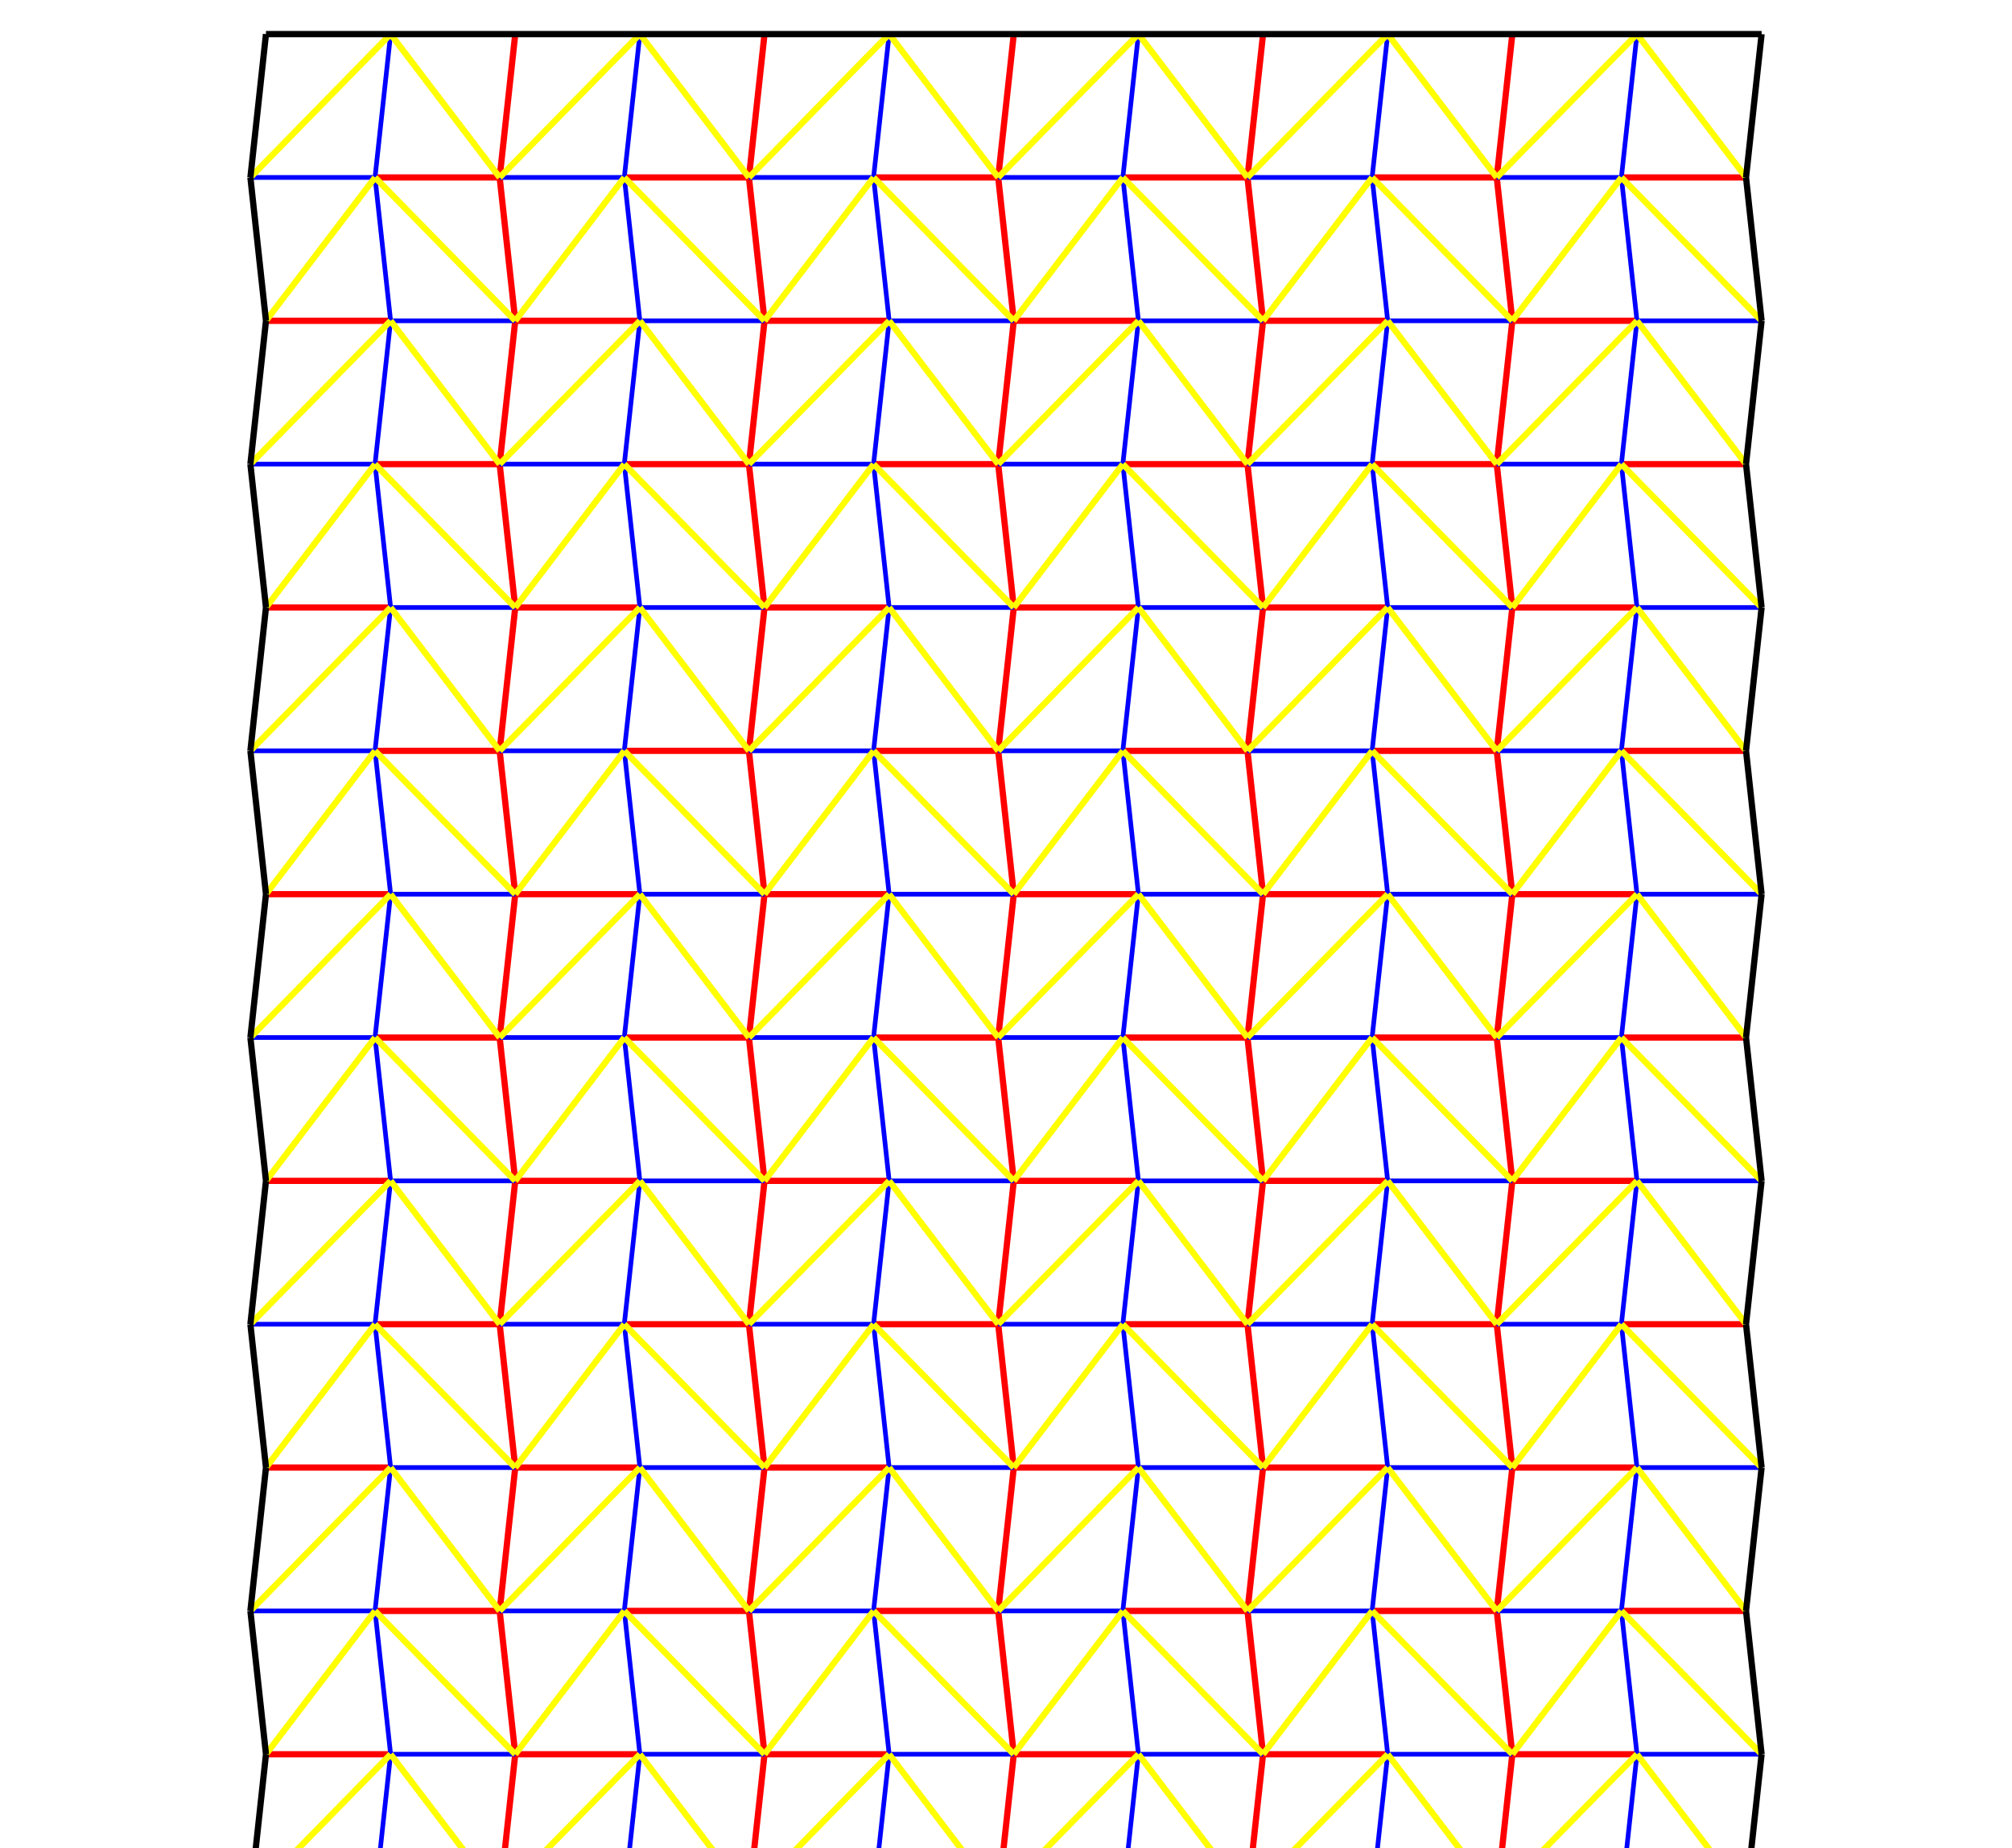
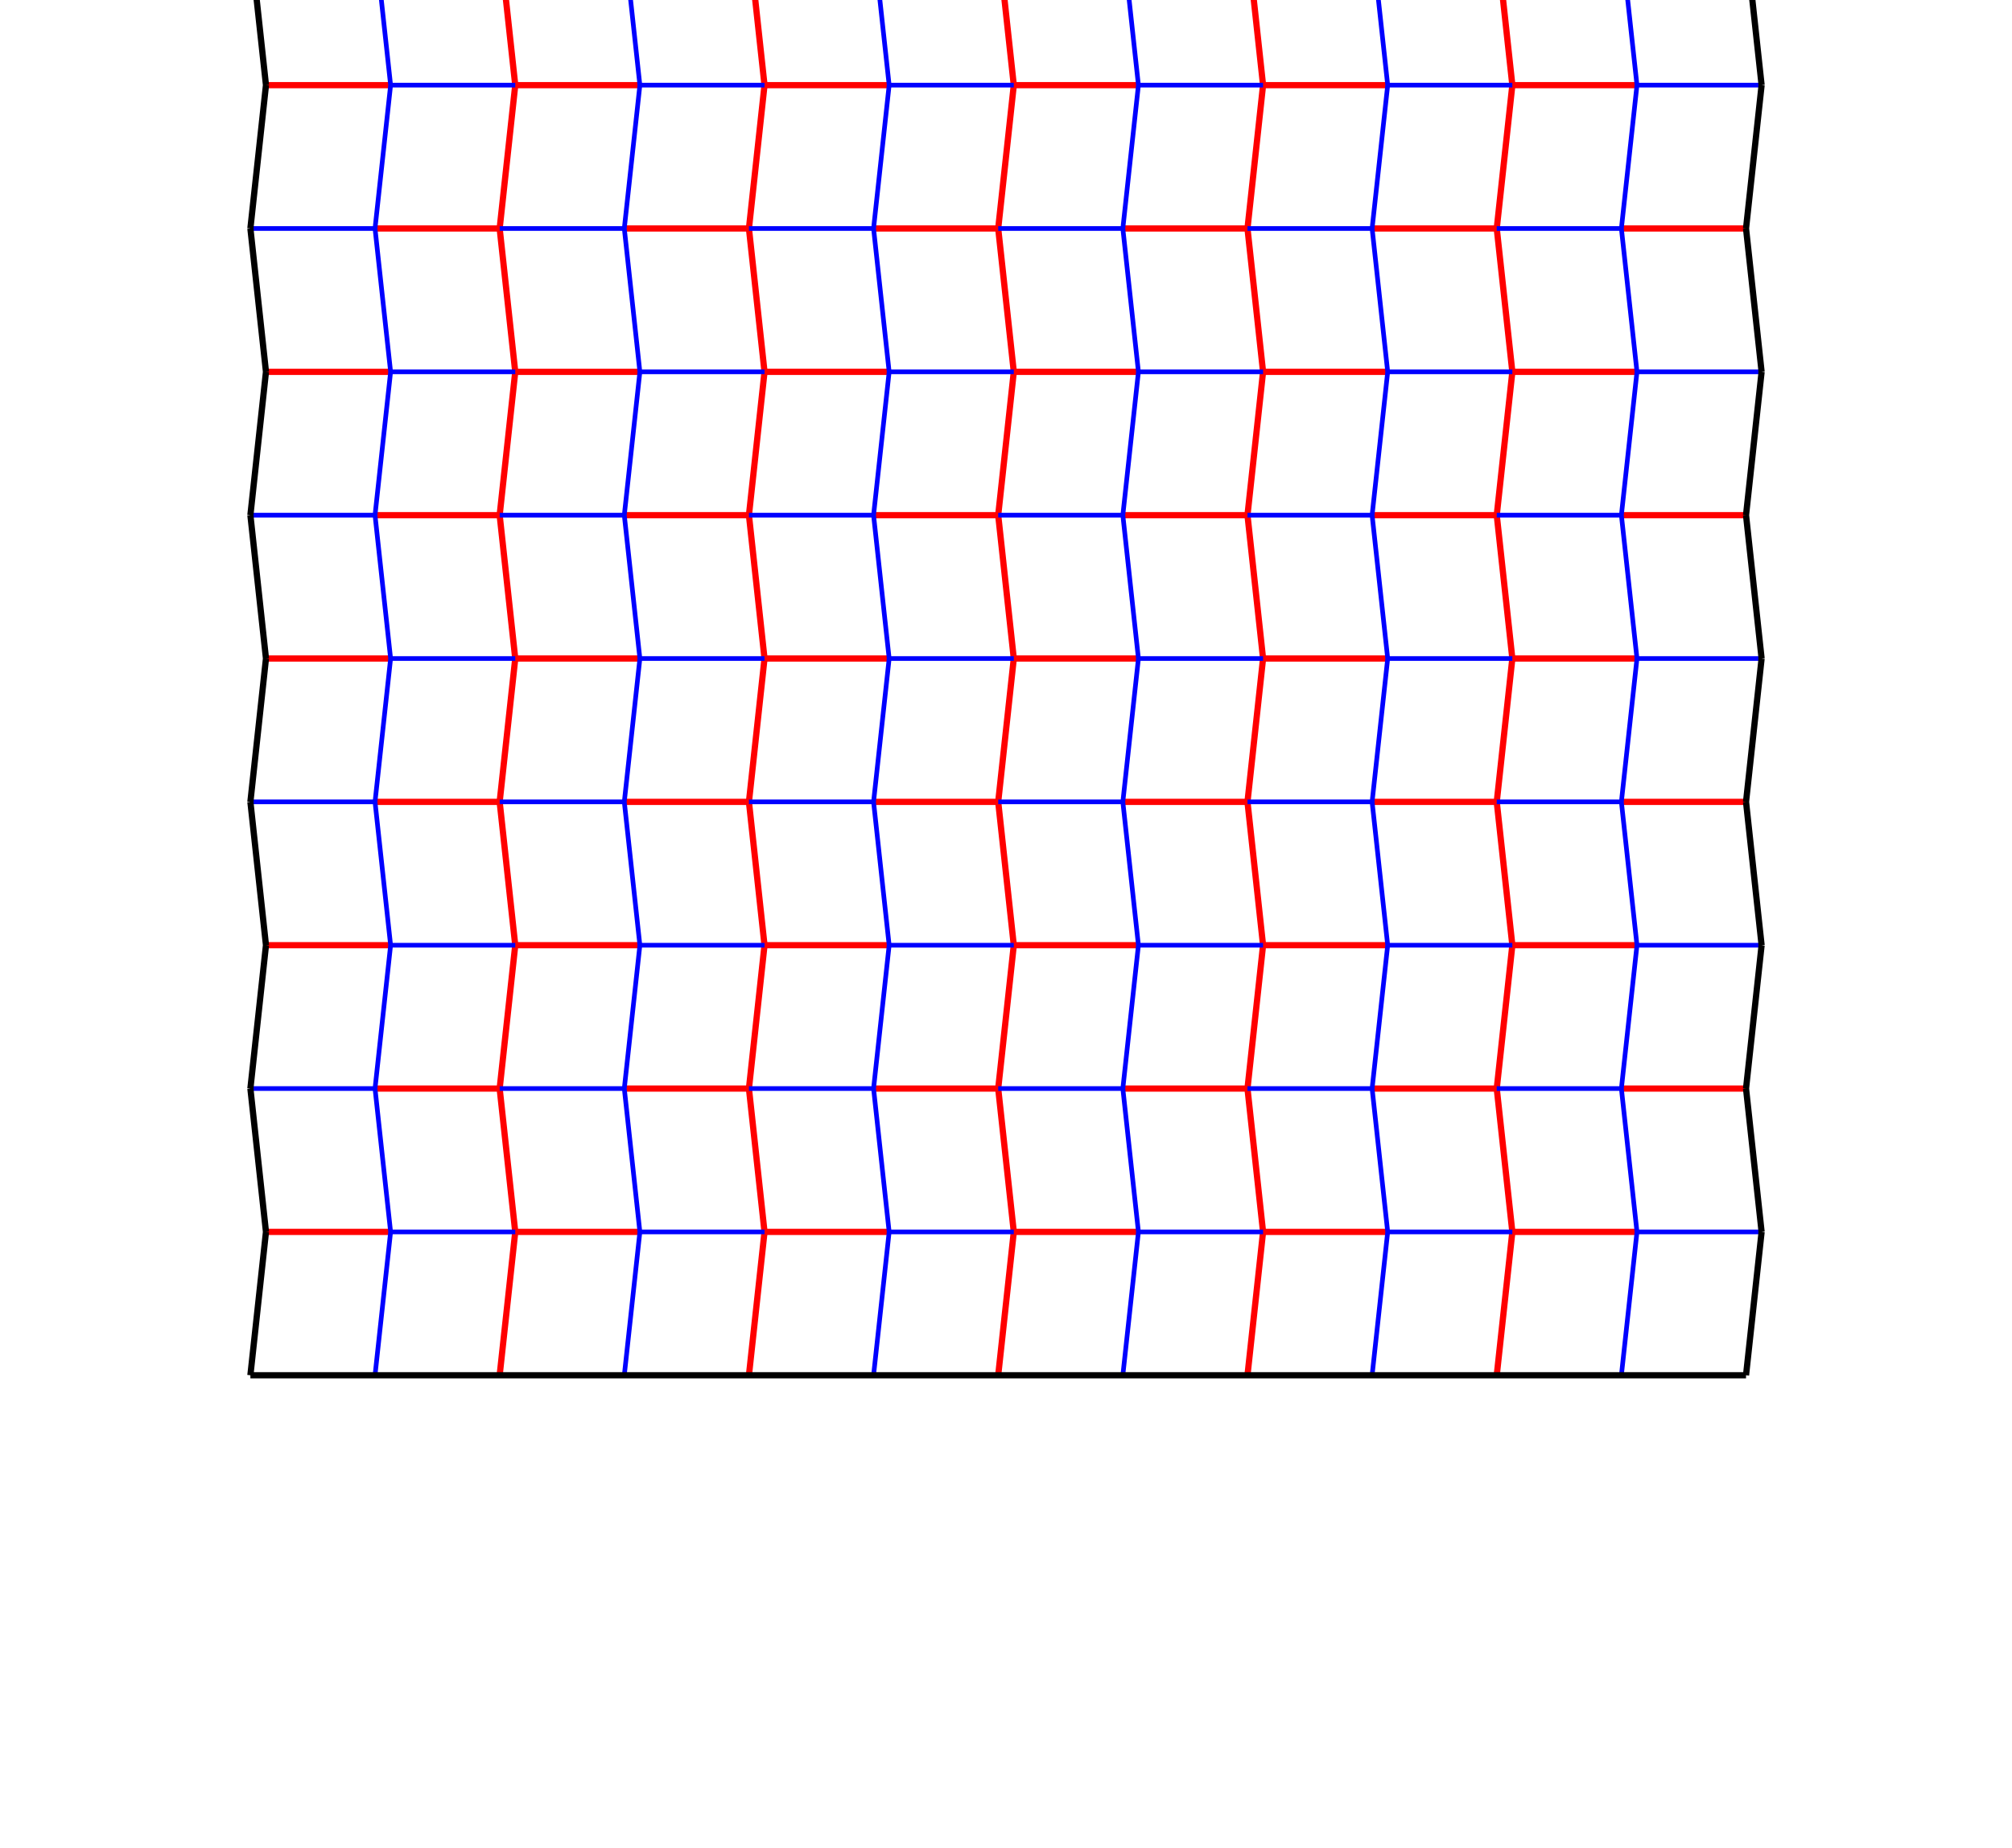
- <svg xmlns="http://www.w3.org/2000/svg" version="1.1" id="svg2" x="0px" y="0px" width="1291.438px" height="1186px" viewBox="0 -335.245 1291.438 1186" enable-background="new 0 -335.245 1291.438 1186" xml:space="preserve">
-   <path fill="#FF0000" stroke="#FF0000" stroke-width="4" d="M320.719,882.645l10-92 M330.719,790.645l-10-92 M320.719,698.644l10-92   M330.719,606.644l-10-92 M320.719,514.644l10-92 M480.719,882.645l10-92 M490.719,790.645l-10-92 M480.719,698.644l10-92   M490.719,606.644l-10-92 M480.719,514.644l10-92 M170.719,790.645h80 M330.719,790.645h80 M170.719,606.644h80 M330.719,606.644h80   M240.719,698.644h80 M400.719,698.644h80 M240.719,514.644h80 M400.719,514.644h80 M640.719,882.645l10-92 M650.719,790.645l-10-92   M640.719,698.643l10-91.999 M650.719,606.644l-10-92 M640.719,514.644l10-92 M800.719,882.645l10-92 M810.719,790.645l-10-92   M800.719,698.643l10-91.999 M810.719,606.644l-10-92 M800.719,514.644l10-92 M490.719,790.645h80 M650.719,790.645h80   M490.719,606.644h80 M650.719,606.644h80 M560.719,698.643h80 M720.719,698.643h80 M560.719,514.644h80 M720.719,514.644h80   M960.719,882.645l10-92 M970.719,790.645l-10-92 M960.719,698.643l10-91.999 M970.719,606.644l-10-92 M960.719,514.644l10-92   M810.719,790.645h80 M970.719,790.645h80 M810.719,606.644h80 M970.719,606.644h80 M880.719,698.643h80 M1040.719,698.643h80   M880.719,514.644h80 M1040.719,514.644h80 M330.719,422.644l-10-92 M320.719,330.643l10-92 M330.719,238.643l-10-92   M320.719,146.643l10-92 M490.719,422.644l-10-92 M480.719,330.643l10-92 M490.719,238.643l-10-92 M480.719,146.643l10-92   M170.719,422.644h80 M330.719,422.644h80 M170.719,238.643h80 M330.719,238.643h80 M240.719,330.643h80 M400.719,330.643h80   M240.719,146.643h80 M400.719,146.643h80 M650.719,422.644l-10-92 M640.719,330.642l10-92 M650.719,238.642l-10-92   M640.719,146.642l10-92 M810.719,422.644l-10-92 M800.719,330.642l10-92 M810.719,238.642l-10-92 M800.719,146.642l10-92   M490.719,422.644h80 M650.719,422.644h80 M490.719,238.642h80 M650.719,238.642h80 M560.719,330.642h80 M720.719,330.642h80   M560.719,146.642h80 M720.719,146.642h80 M970.719,422.644l-10-92 M960.719,330.642l10-92 M970.719,238.642l-10-92   M960.719,146.642l10-92 M810.719,422.644h80 M970.719,422.644h80 M810.719,238.642h80 M970.719,238.642h80 M880.719,330.642h80   M1040.719,330.642h80 M880.719,146.642h80 M1040.719,146.642h80 M330.719,54.643l-10-92 M320.719-37.358l10-92 M330.719-129.358  l-10-92 M320.719-221.358l10-92 M490.719,54.643l-10-92 M480.719-37.358l10-92 M490.719-129.358l-10-92 M480.719-221.358l10-92   M170.719,54.643h80 M330.719,54.643h80 M170.719-129.358h80 M330.719-129.358h80 M240.719-37.358h80 M400.719-37.358h80   M240.719-221.358h80 M400.719-221.358h80 M650.719,54.643l-10-92 M640.719-37.359l10-92 M650.719-129.359l-10-92 M640.719-221.359  l10-92 M810.719,54.643l-10-92 M800.719-37.359l10-92 M810.719-129.359l-10-92 M800.719-221.359l10-92 M490.719,54.643h80   M650.719,54.643h80 M490.719-129.359h80 M650.719-129.359h80 M560.719-37.359h80 M720.719-37.359h80 M560.719-221.359h80   M720.719-221.359h80 M970.719,54.643l-10-92 M960.719-37.359l10-92 M970.719-129.359l-10-92 M960.719-221.359l10-92   M810.719,54.643h80 M970.719,54.643h80 M810.719-129.359h80 M970.719-129.359h80 M880.719-37.359h80 M1040.719-37.359h80   M880.719-221.359h80 M1040.719-221.359h80" />
-   <path fill="#000080" stroke="#0000FF" stroke-width="3" d="M240.719,882.645l10-92 M250.719,790.645l-10-92 M240.719,698.644l10-92   M250.719,606.644l-10-92 M240.719,514.644l10-92 M400.719,882.645l10-92 M410.719,790.645l-10-92 M400.719,698.644l10-92   M410.719,606.644l-10-92 M400.719,514.644l10-92 M250.719,790.645h80 M410.719,790.645h80 M250.719,606.644h80 M410.719,606.644h80   M160.719,698.644h80 M320.719,698.644h80 M160.719,514.644h80 M320.719,514.644h80 M560.719,882.645l10-92 M570.719,790.645l-10-92   M560.719,698.643l10-91.999 M570.719,606.644l-10-92 M560.719,514.644l10-92 M720.719,882.645l10-92 M730.719,790.645l-10-92   M720.719,698.643l10-91.999 M730.719,606.644l-10-92 M720.719,514.644l10-92 M570.719,790.645h80 M730.719,790.645h80   M570.719,606.644h80 M730.719,606.644h80 M480.719,698.643h80 M640.719,698.643h80 M480.719,514.644h80 M640.719,514.644h80   M880.719,882.645l10-92 M890.719,790.645l-10-92 M880.719,698.643l10-91.999 M890.719,606.644l-10-92 M880.719,514.644l10-92   M1040.719,882.645l10-92 M1050.719,790.645l-10-92 M1040.719,698.643l10-91.999 M1050.719,606.644l-10-92 M1040.719,514.644l10-92   M890.719,790.645h80 M1050.719,790.645h80 M890.719,606.644h80 M1050.719,606.644h80 M800.719,698.643h80 M960.719,698.643h80   M800.719,514.644h80 M960.719,514.644h80 M250.719,422.644l-10-92 M240.719,330.643l10-92 M250.719,238.643l-10-92   M240.719,146.643l10-92 M410.719,422.644l-10-92 M400.719,330.643l10-92 M410.719,238.643l-10-92 M400.719,146.643l10-92   M250.719,422.644h80 M410.719,422.644h80 M250.719,238.643h80 M410.719,238.643h80 M160.719,330.643h80 M320.719,330.643h80   M160.719,146.643h80 M320.719,146.643h80 M570.719,422.644l-10-92 M560.719,330.642l10-92 M570.719,238.642l-10-92   M560.719,146.642l10-92 M730.719,422.644l-10-92 M720.719,330.642l10-92 M730.719,238.642l-10-92 M720.719,146.642l10-92   M570.719,422.644h80 M730.719,422.644h80 M570.719,238.642h80 M730.719,238.642h80 M480.719,330.642h80 M640.719,330.642h80   M480.719,146.642h80 M640.719,146.642h80 M890.719,422.644l-10-92 M880.719,330.642l10-92 M890.719,238.642l-10-92   M880.719,146.642l10-92 M1050.719,422.644l-10-92 M1040.719,330.642l10-92 M1050.719,238.642l-10-92 M1040.719,146.642l10-92   M890.719,422.644h80 M1050.719,422.644h80 M890.719,238.642h80 M1050.719,238.642h80 M800.719,330.642h80 M960.719,330.642h80   M800.719,146.642h80 M960.719,146.642h80 M250.719,54.643l-10-92 M240.719-37.358l10-92 M250.719-129.358l-10-92 M240.719-221.358  l10-92 M410.719,54.643l-10-92 M400.719-37.358l10-92 M410.719-129.358l-10-92 M400.719-221.358l10-92 M250.719,54.643h80   M410.719,54.643h80 M250.719-129.358h80 M410.719-129.358h80 M160.719-37.358h80 M320.719-37.358h80 M160.719-221.358h80   M320.719-221.358h80 M570.719,54.643l-10-92 M560.719-37.359l10-92 M570.719-129.359l-10-92 M560.719-221.359l10-92   M730.719,54.643l-10-92 M720.719-37.359l10-92 M730.719-129.359l-10-92 M720.719-221.359l10-92 M570.719,54.643h80 M730.719,54.643  h80 M570.719-129.359h80 M730.719-129.359h80 M480.719-37.359h80 M640.719-37.359h80 M480.719-221.359h80 M640.719-221.359h80   M890.719,54.643l-10-92 M880.719-37.359l10-92 M890.719-129.359l-10-92 M880.719-221.359l10-92 M1050.719,54.643l-10-92   M1040.719-37.359l10-92 M1050.719-129.359l-10-92 M1040.719-221.359l10-92 M890.719,54.643h80 M1050.719,54.643h80   M890.719-129.359h80 M1050.719-129.359h80 M800.719-37.359h80 M960.719-37.359h80 M800.719-221.359h80 M960.719-221.359h80" />
-   <path fill="none" stroke="#FFFF00" stroke-width="4" d="M160.719,882.645l90-92 M250.719,790.645l70,92 M320.719,882.645l90-92   M410.719,790.645l70,92 M170.719,790.645l70-92.001 M240.719,698.644l90,92.001 M330.719,790.645l70-92.001 M490.719,790.645  l-90-92.001 M160.719,698.644l90-92 M250.719,606.644l70,92 M320.719,698.644l90-92 M410.719,606.644l70,92 M170.719,606.644l70-92   M240.719,514.644l90,92 M330.719,606.644l70-92 M400.719,514.644l90,92 M160.719,514.644l90-92 M250.719,422.644l70,92   M320.719,514.644l90-92 M410.719,422.644l70,92 M480.719,882.645l90-92 M570.719,790.645l70,92 M640.719,882.645l90-92   M730.719,790.645l70,92 M490.719,790.645l70-92.002 M560.719,698.643l90,92.002 M650.719,790.645l70-92.002 M810.719,790.645  l-90-92.002 M480.719,698.643l90-91.999 M570.719,606.644l70,91.999 M640.719,698.643l90-91.999 M730.719,606.644l70,91.999   M490.719,606.644l70-92 M560.719,514.644l90,92 M650.719,606.644l70-92 M720.719,514.644l90,92 M480.719,514.644l90-92   M570.719,422.644l70,92 M640.719,514.644l90-92 M730.719,422.644l70,92 M800.719,882.645l90-92 M890.719,790.645l70,92   M960.719,882.645l90-92 M1050.719,790.645l70,92 M810.719,790.645l70-92.002 M880.719,698.643l90,92.002 M970.719,790.645  l70-92.002 M1130.719,790.645l-90-92.002 M800.719,698.643l90-91.999 M890.719,606.644l70,91.999 M960.719,698.643l90-91.999   M1050.719,606.644l70,91.999 M810.719,606.644l70-92 M880.719,514.644l90,92 M970.719,606.644l70-92 M1040.719,514.644l90,92   M800.719,514.644l90-92 M890.719,422.644l70,92 M960.719,514.644l90-92 M1050.719,422.644l70,92 M170.719,422.644l70-92.001   M240.719,330.643l90,92.001 M330.719,422.644l70-92.001 M490.719,422.644l-90-92.001 M160.719,330.643l90-92 M250.719,238.643  l70,92 M320.719,330.643l90-92 M410.719,238.643l70,92 M170.719,238.643l70-92 M240.719,146.643l90,92 M330.719,238.643l70-92   M400.719,146.643l90,92 M160.719,146.643l90-92 M250.719,54.643l70,92 M320.719,146.643l90-92 M410.719,54.643l70,92   M490.719,422.644l70-92.002 M560.719,330.642l90,92.002 M650.719,422.644l70-92.002 M810.719,422.644l-90-92.002 M480.719,330.642  l90-92 M570.719,238.642l70,92 M640.719,330.642l90-92 M730.719,238.642l70,92 M490.719,238.642l70-92 M560.719,146.642l90,92   M650.719,238.642l70-92 M720.719,146.642l90,92 M480.719,146.642l90-92 M570.719,54.642l70,92 M640.719,146.642l90-92   M730.719,54.642l70,92 M810.719,422.644l70-92.002 M880.719,330.642l90,92.002 M970.719,422.644l70-92.002 M1130.719,422.644  l-90-92.002 M800.719,330.642l90-92 M890.719,238.642l70,92 M960.719,330.642l90-92 M1050.719,238.642l70,92 M810.719,238.642l70-92   M880.719,146.642l90,92 M970.719,238.642l70-92 M1040.719,146.642l90,92 M800.719,146.642l90-92 M890.719,54.642l70,92   M960.719,146.642l90-92 M1050.719,54.642l70,92 M170.719,54.643l70-92.001 M240.719-37.358l90,92.001 M330.719,54.643l70-92.001   M490.719,54.643l-90-92.001 M160.719-37.358l90-92 M250.719-129.358l70,92 M320.719-37.358l90-92 M410.719-129.358l70,92   M170.719-129.358l70-92 M240.719-221.358l90,92 M330.719-129.358l70-92 M400.719-221.358l90,92 M160.719-221.358l90-92   M250.719-313.358l70,92 M320.719-221.358l90-92 M410.719-313.358l70,92 M490.719,54.643l70-92.002 M560.719-37.359l90,92.002   M650.719,54.643l70-92.002 M810.719,54.643l-90-92.002 M480.719-37.359l90-92 M570.719-129.359l70,92 M640.719-37.359l90-92   M730.719-129.359l70,92 M490.719-129.359l70-92 M560.719-221.359l90,92 M650.719-129.359l70-92 M720.719-221.359l90,92   M480.719-221.359l90-92 M570.719-313.359l70,92 M640.719-221.359l90-92 M730.719-313.359l70,92 M810.719,54.643l70-92.002   M880.719-37.359l90,92.002 M970.719,54.643l70-92.002 M1130.719,54.643l-90-92.002 M800.719-37.359l90-92 M890.719-129.359l70,92   M960.719-37.359l90-92 M1050.719-129.359l70,92 M810.719-129.359l70-92 M880.719-221.359l90,92 M970.719-129.359l70-92   M1040.719-221.359l90,92 M800.719-221.359l90-92 M890.719-313.359l70,92 M960.719-221.359l90-92 M1050.719-313.359l70,92" />
-   <path fill="#FF0000" stroke="#000000" stroke-width="4" d="M1120.719,882.645l10-92 M1130.719,790.645l-10-92 M1120.719,698.643  l10-91.999 M1130.719,606.644l-10-92 M1120.719,514.644l10-92 M160.719,882.645l10-92 M170.719,790.645l-10-92 M160.719,698.643  l10-92 M170.719,606.643l-10-92 M160.719,514.643l10-92 M1130.719,422.644l-10-92 M1120.719,330.642l10-92 M1130.719,238.642l-10-92   M1120.719,146.642l10-92 M170.719,422.644l-10-92 M160.719,330.642l10-92 M170.719,238.642l-10-92 M160.719,146.642l10-92   M1130.719,54.643l-10-92 M1120.719-37.359l10-92 M1130.719-129.359l-10-92 M1120.719-221.359l10-92 M170.719,54.643l-10-92   M160.719-37.359l10-92 M170.719-129.359l-10-92 M160.719-221.359l10-92 M170.719-313.359h960 M160.719,882.645h960" />
+ <svg xmlns="http://www.w3.org/2000/svg" version="1.1" id="svg2" x="0px" y="0px" width="1291.438px" height="1186px" viewBox="0 0 1291.438 1186" enable-background="new 0 0 1291.438 1186" xml:space="preserve">
+   <path fill="#FF0000" stroke="#FF0000" stroke-width="4" d="M320.719,882.645l10-92 M330.719,790.645l-10-92 M320.719,698.645l10-92   M330.719,606.645l-10-92 M320.719,514.645l10-92 M480.719,882.645l10-92 M490.719,790.645l-10-92 M480.719,698.645l10-92   M490.719,606.645l-10-92 M480.719,514.645l10-92 M170.719,790.645h80 M330.719,790.645h80 M170.719,606.645h80 M330.719,606.645h80   M240.719,698.645h80 M400.719,698.645h80 M240.719,514.645h80 M400.719,514.645h80 M640.719,882.645l10-92 M650.719,790.645l-10-92   M640.719,698.643l10-91.998 M650.719,606.645l-10-92 M640.719,514.645l10-92 M800.719,882.645l10-92 M810.719,790.645l-10-92   M800.719,698.643l10-91.998 M810.719,606.645l-10-92 M800.719,514.645l10-92 M490.719,790.645h80 M650.719,790.645h80   M490.719,606.645h80 M650.719,606.645h80 M560.719,698.643h80 M720.719,698.643h80 M560.719,514.645h80 M720.719,514.645h80   M960.719,882.645l10-92 M970.719,790.645l-10-92 M960.719,698.643l10-91.998 M970.719,606.645l-10-92 M960.719,514.645l10-92   M810.719,790.645h80 M970.719,790.645h80 M810.719,606.645h80 M970.719,606.645h80 M880.719,698.643h80 M1040.719,698.643h80   M880.719,514.645h80 M1040.719,514.645h80 M330.719,422.645l-10-92 M320.719,330.643l10-92 M330.719,238.643l-10-92   M320.719,146.643l10-92 M490.719,422.645l-10-92 M480.719,330.643l10-92 M490.719,238.643l-10-92 M480.719,146.643l10-92   M170.719,422.645h80 M330.719,422.645h80 M170.719,238.643h80 M330.719,238.643h80 M240.719,330.643h80 M400.719,330.643h80   M240.719,146.643h80 M400.719,146.643h80 M650.719,422.645l-10-92 M640.719,330.642l10-92 M650.719,238.642l-10-92   M640.719,146.642l10-92 M810.719,422.645l-10-92 M800.719,330.642l10-92 M810.719,238.642l-10-92 M800.719,146.642l10-92   M490.719,422.645h80 M650.719,422.645h80 M490.719,238.642h80 M650.719,238.642h80 M560.719,330.642h80 M720.719,330.642h80   M560.719,146.642h80 M720.719,146.642h80 M970.719,422.645l-10-92 M960.719,330.642l10-92 M970.719,238.642l-10-92   M960.719,146.642l10-92 M810.719,422.645h80 M970.719,422.645h80 M810.719,238.642h80 M970.719,238.642h80 M880.719,330.642h80   M1040.719,330.642h80 M880.719,146.642h80 M1040.719,146.642h80 M330.719,54.643l-10-92 M320.719-37.358l10-92 M330.719-129.358  l-10-92 M320.719-221.358l10-92 M490.719,54.643l-10-92 M480.719-37.358l10-92 M490.719-129.358l-10-92 M480.719-221.358l10-92   M170.719,54.643h80 M330.719,54.643h80 M170.719-129.358h80 M330.719-129.358h80 M240.719-37.358h80 M400.719-37.358h80   M240.719-221.358h80 M400.719-221.358h80 M650.719,54.643l-10-92 M640.719-37.359l10-92 M650.719-129.359l-10-92 M640.719-221.359  l10-92 M810.719,54.643l-10-92 M800.719-37.359l10-92 M810.719-129.359l-10-92 M800.719-221.359l10-92 M490.719,54.643h80   M650.719,54.643h80 M490.719-129.359h80 M650.719-129.359h80 M560.719-37.359h80 M720.719-37.359h80 M560.719-221.359h80   M720.719-221.359h80 M970.719,54.643l-10-92 M960.719-37.359l10-92 M970.719-129.359l-10-92 M960.719-221.359l10-92   M810.719,54.643h80 M970.719,54.643h80 M810.719-129.359h80 M970.719-129.359h80 M880.719-37.359h80 M1040.719-37.359h80   M880.719-221.359h80 M1040.719-221.359h80" />
+   <path fill="#000080" stroke="#0000FF" stroke-width="3" d="M240.719,882.645l10-92 M250.719,790.645l-10-92 M240.719,698.645l10-92   M250.719,606.645l-10-92 M240.719,514.645l10-92 M400.719,882.645l10-92 M410.719,790.645l-10-92 M400.719,698.645l10-92   M410.719,606.645l-10-92 M400.719,514.645l10-92 M250.719,790.645h80 M410.719,790.645h80 M250.719,606.645h80 M410.719,606.645h80   M160.719,698.645h80 M320.719,698.645h80 M160.719,514.645h80 M320.719,514.645h80 M560.719,882.645l10-92 M570.719,790.645l-10-92   M560.719,698.643l10-91.998 M570.719,606.645l-10-92 M560.719,514.645l10-92 M720.719,882.645l10-92 M730.719,790.645l-10-92   M720.719,698.643l10-91.998 M730.719,606.645l-10-92 M720.719,514.645l10-92 M570.719,790.645h80 M730.719,790.645h80   M570.719,606.645h80 M730.719,606.645h80 M480.719,698.643h80 M640.719,698.643h80 M480.719,514.645h80 M640.719,514.645h80   M880.719,882.645l10-92 M890.719,790.645l-10-92 M880.719,698.643l10-91.998 M890.719,606.645l-10-92 M880.719,514.645l10-92   M1040.719,882.645l10-92 M1050.719,790.645l-10-92 M1040.719,698.643l10-91.998 M1050.719,606.645l-10-92 M1040.719,514.645l10-92   M890.719,790.645h80 M1050.719,790.645h80 M890.719,606.645h80 M1050.719,606.645h80 M800.719,698.643h80 M960.719,698.643h80   M800.719,514.645h80 M960.719,514.645h80 M250.719,422.645l-10-92 M240.719,330.643l10-92 M250.719,238.643l-10-92   M240.719,146.643l10-92 M410.719,422.645l-10-92 M400.719,330.643l10-92 M410.719,238.643l-10-92 M400.719,146.643l10-92   M250.719,422.645h80 M410.719,422.645h80 M250.719,238.643h80 M410.719,238.643h80 M160.719,330.643h80 M320.719,330.643h80   M160.719,146.643h80 M320.719,146.643h80 M570.719,422.645l-10-92 M560.719,330.642l10-92 M570.719,238.642l-10-92   M560.719,146.642l10-92 M730.719,422.645l-10-92 M720.719,330.642l10-92 M730.719,238.642l-10-92 M720.719,146.642l10-92   M570.719,422.645h80 M730.719,422.645h80 M570.719,238.642h80 M730.719,238.642h80 M480.719,330.642h80 M640.719,330.642h80   M480.719,146.642h80 M640.719,146.642h80 M890.719,422.645l-10-92 M880.719,330.642l10-92 M890.719,238.642l-10-92   M880.719,146.642l10-92 M1050.719,422.645l-10-92 M1040.719,330.642l10-92 M1050.719,238.642l-10-92 M1040.719,146.642l10-92   M890.719,422.645h80 M1050.719,422.645h80 M890.719,238.642h80 M1050.719,238.642h80 M800.719,330.642h80 M960.719,330.642h80   M800.719,146.642h80 M960.719,146.642h80 M250.719,54.643l-10-92 M240.719-37.358l10-92 M250.719-129.358l-10-92 M240.719-221.358  l10-92 M410.719,54.643l-10-92 M400.719-37.358l10-92 M410.719-129.358l-10-92 M400.719-221.358l10-92 M250.719,54.643h80   M410.719,54.643h80 M250.719-129.358h80 M410.719-129.358h80 M160.719-37.358h80 M320.719-37.358h80 M160.719-221.358h80   M320.719-221.358h80 M570.719,54.643l-10-92 M560.719-37.359l10-92 M570.719-129.359l-10-92 M560.719-221.359l10-92   M730.719,54.643l-10-92 M720.719-37.359l10-92 M730.719-129.359l-10-92 M720.719-221.359l10-92 M570.719,54.643h80 M730.719,54.643  h80 M570.719-129.359h80 M730.719-129.359h80 M480.719-37.359h80 M640.719-37.359h80 M480.719-221.359h80 M640.719-221.359h80   M890.719,54.643l-10-92 M880.719-37.359l10-92 M890.719-129.359l-10-92 M880.719-221.359l10-92 M1050.719,54.643l-10-92   M1040.719-37.359l10-92 M1050.719-129.359l-10-92 M1040.719-221.359l10-92 M890.719,54.643h80 M1050.719,54.643h80   M890.719-129.359h80 M1050.719-129.359h80 M800.719-37.359h80 M960.719-37.359h80 M800.719-221.359h80 M960.719-221.359h80" />
+   <path fill="#FF0000" stroke="#000000" stroke-width="4" d="M1120.719,882.645l10-92 M1130.719,790.645l-10-92 M1120.719,698.643  l10-91.998 M1130.719,606.645l-10-92 M1120.719,514.645l10-92 M160.719,882.645l10-92 M170.719,790.645l-10-92 M160.719,698.643  l10-92 M170.719,606.643l-10-92 M160.719,514.643l10-92 M1130.719,422.645l-10-92 M1120.719,330.642l10-92 M1130.719,238.642l-10-92   M1120.719,146.642l10-92 M170.719,422.645l-10-92 M160.719,330.642l10-92 M170.719,238.642l-10-92 M160.719,146.642l10-92   M1130.719,54.643l-10-92 M1120.719-37.359l10-92 M1130.719-129.359l-10-92 M1120.719-221.359l10-92 M170.719,54.643l-10-92   M160.719-37.359l10-92 M170.719-129.359l-10-92 M160.719-221.359l10-92 M170.719-313.359h960 M160.719,882.645h960" />
</svg>
